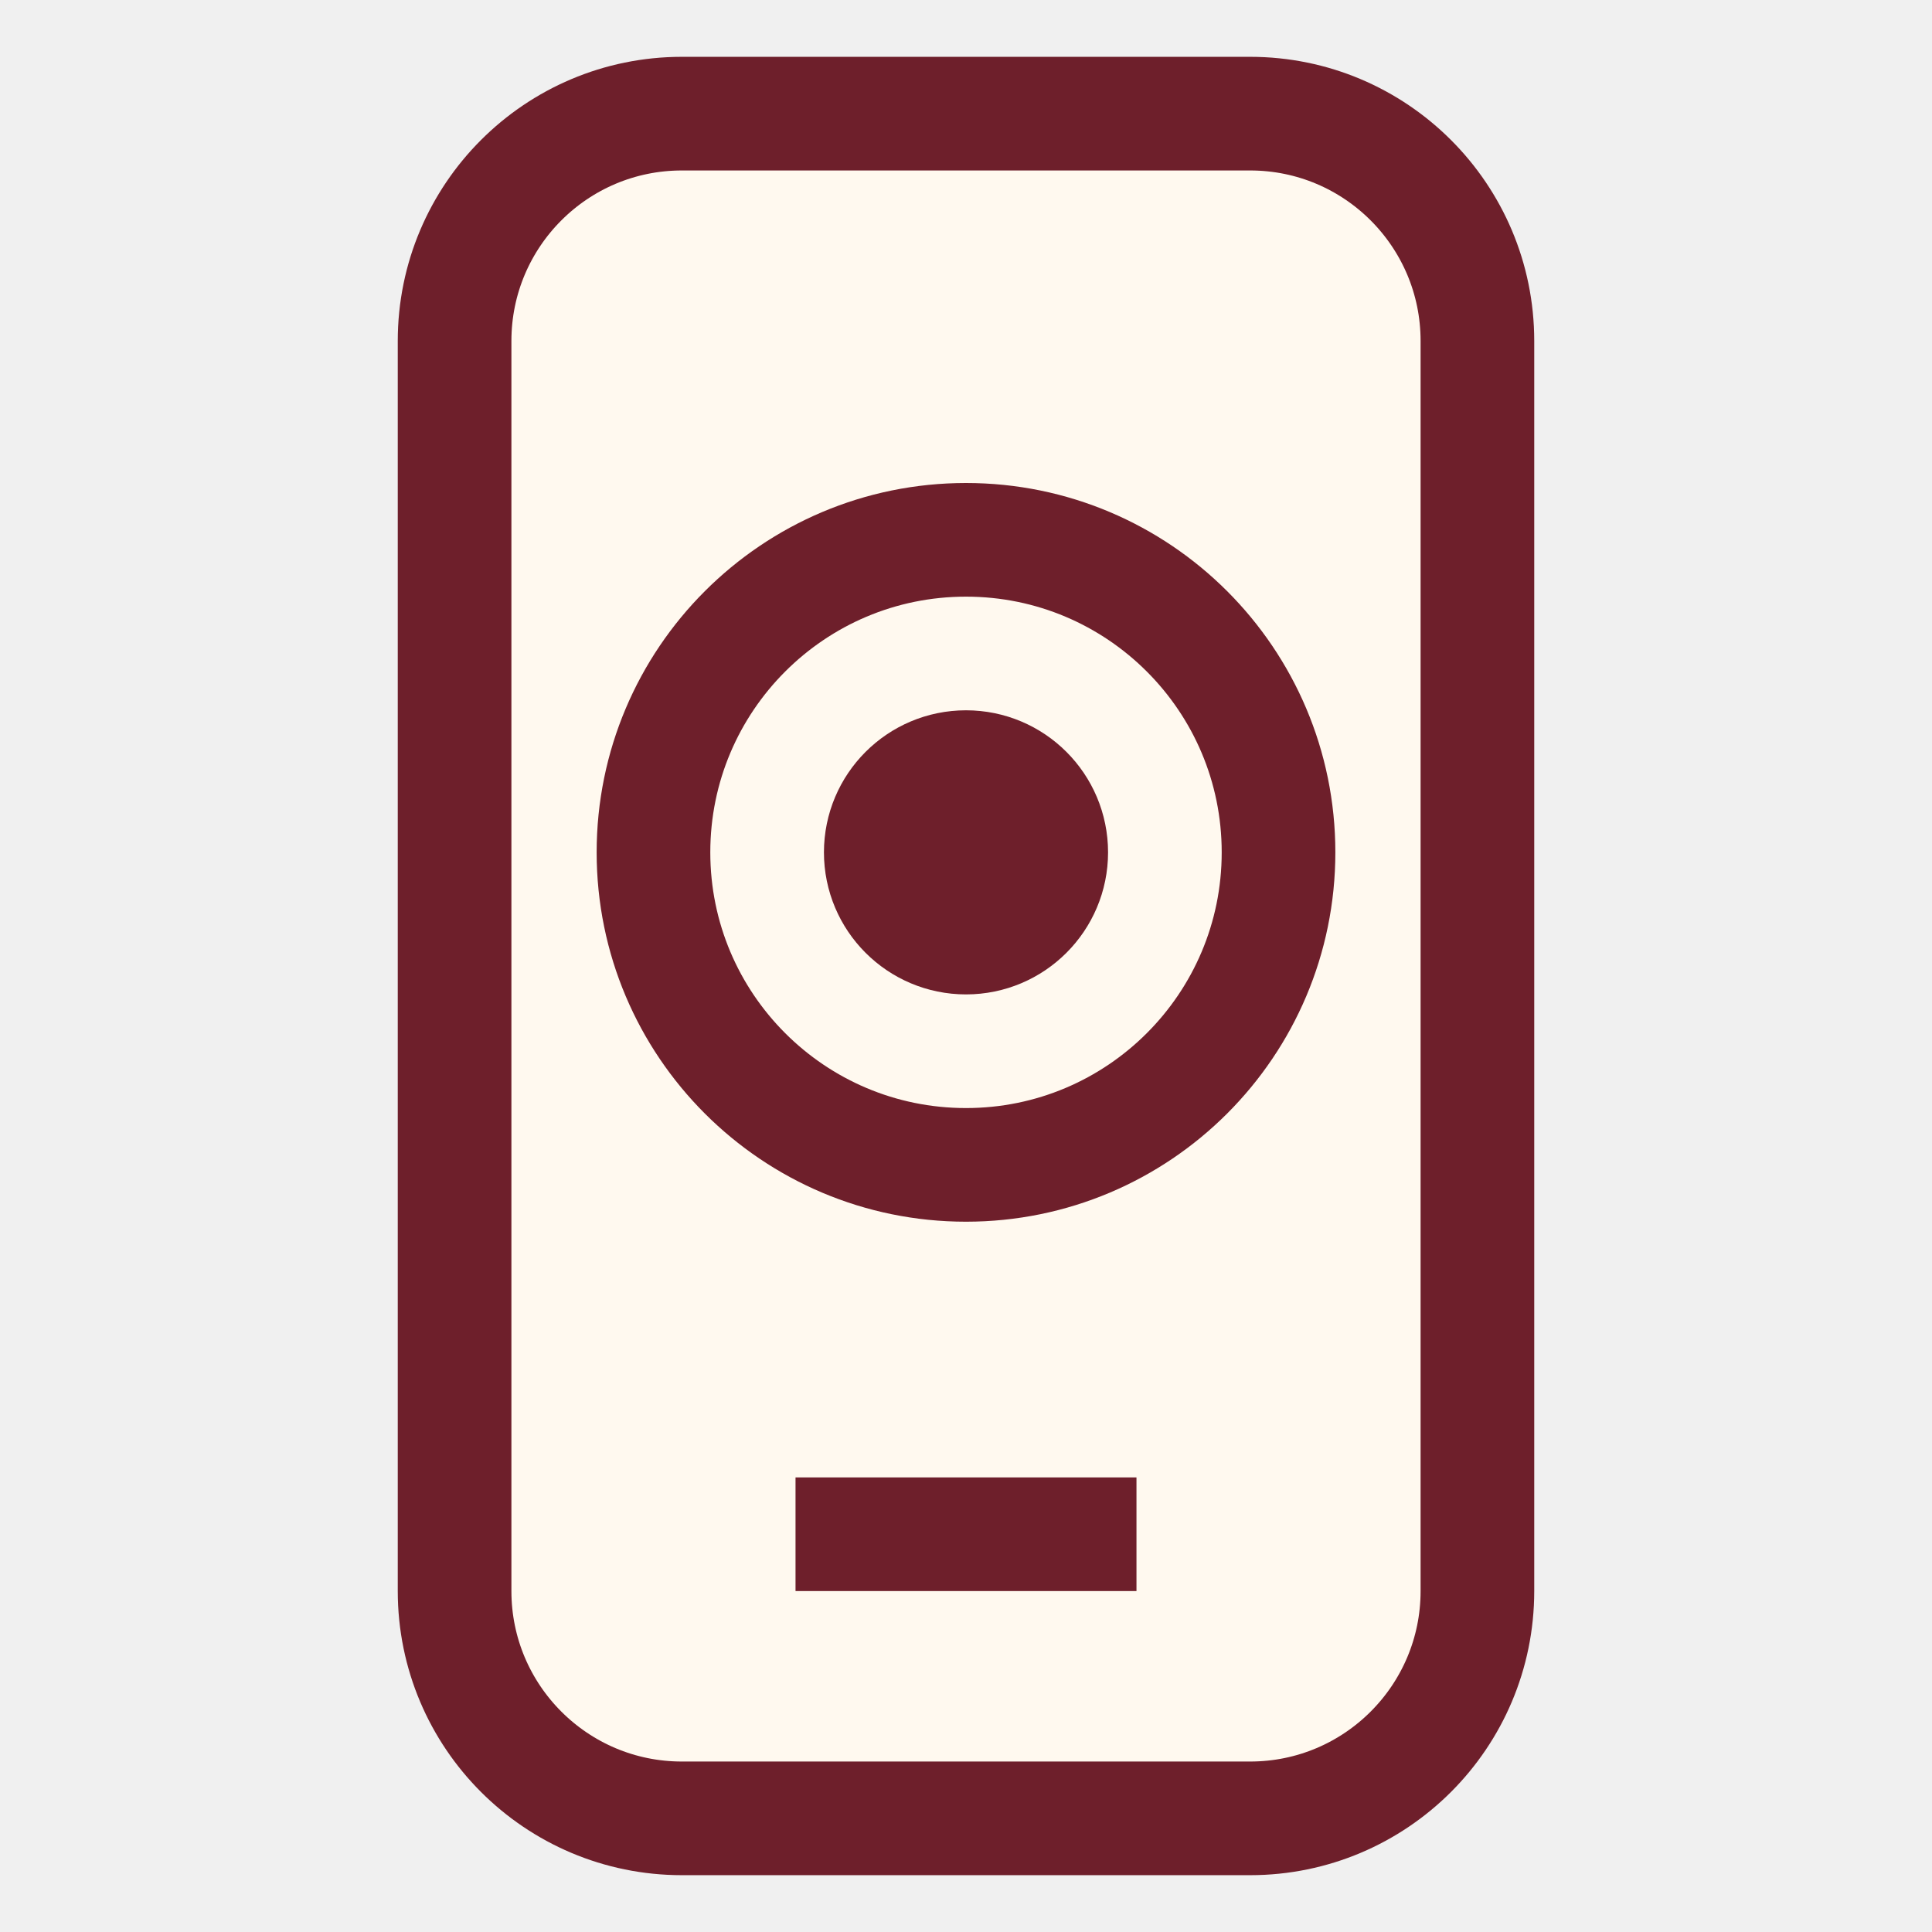
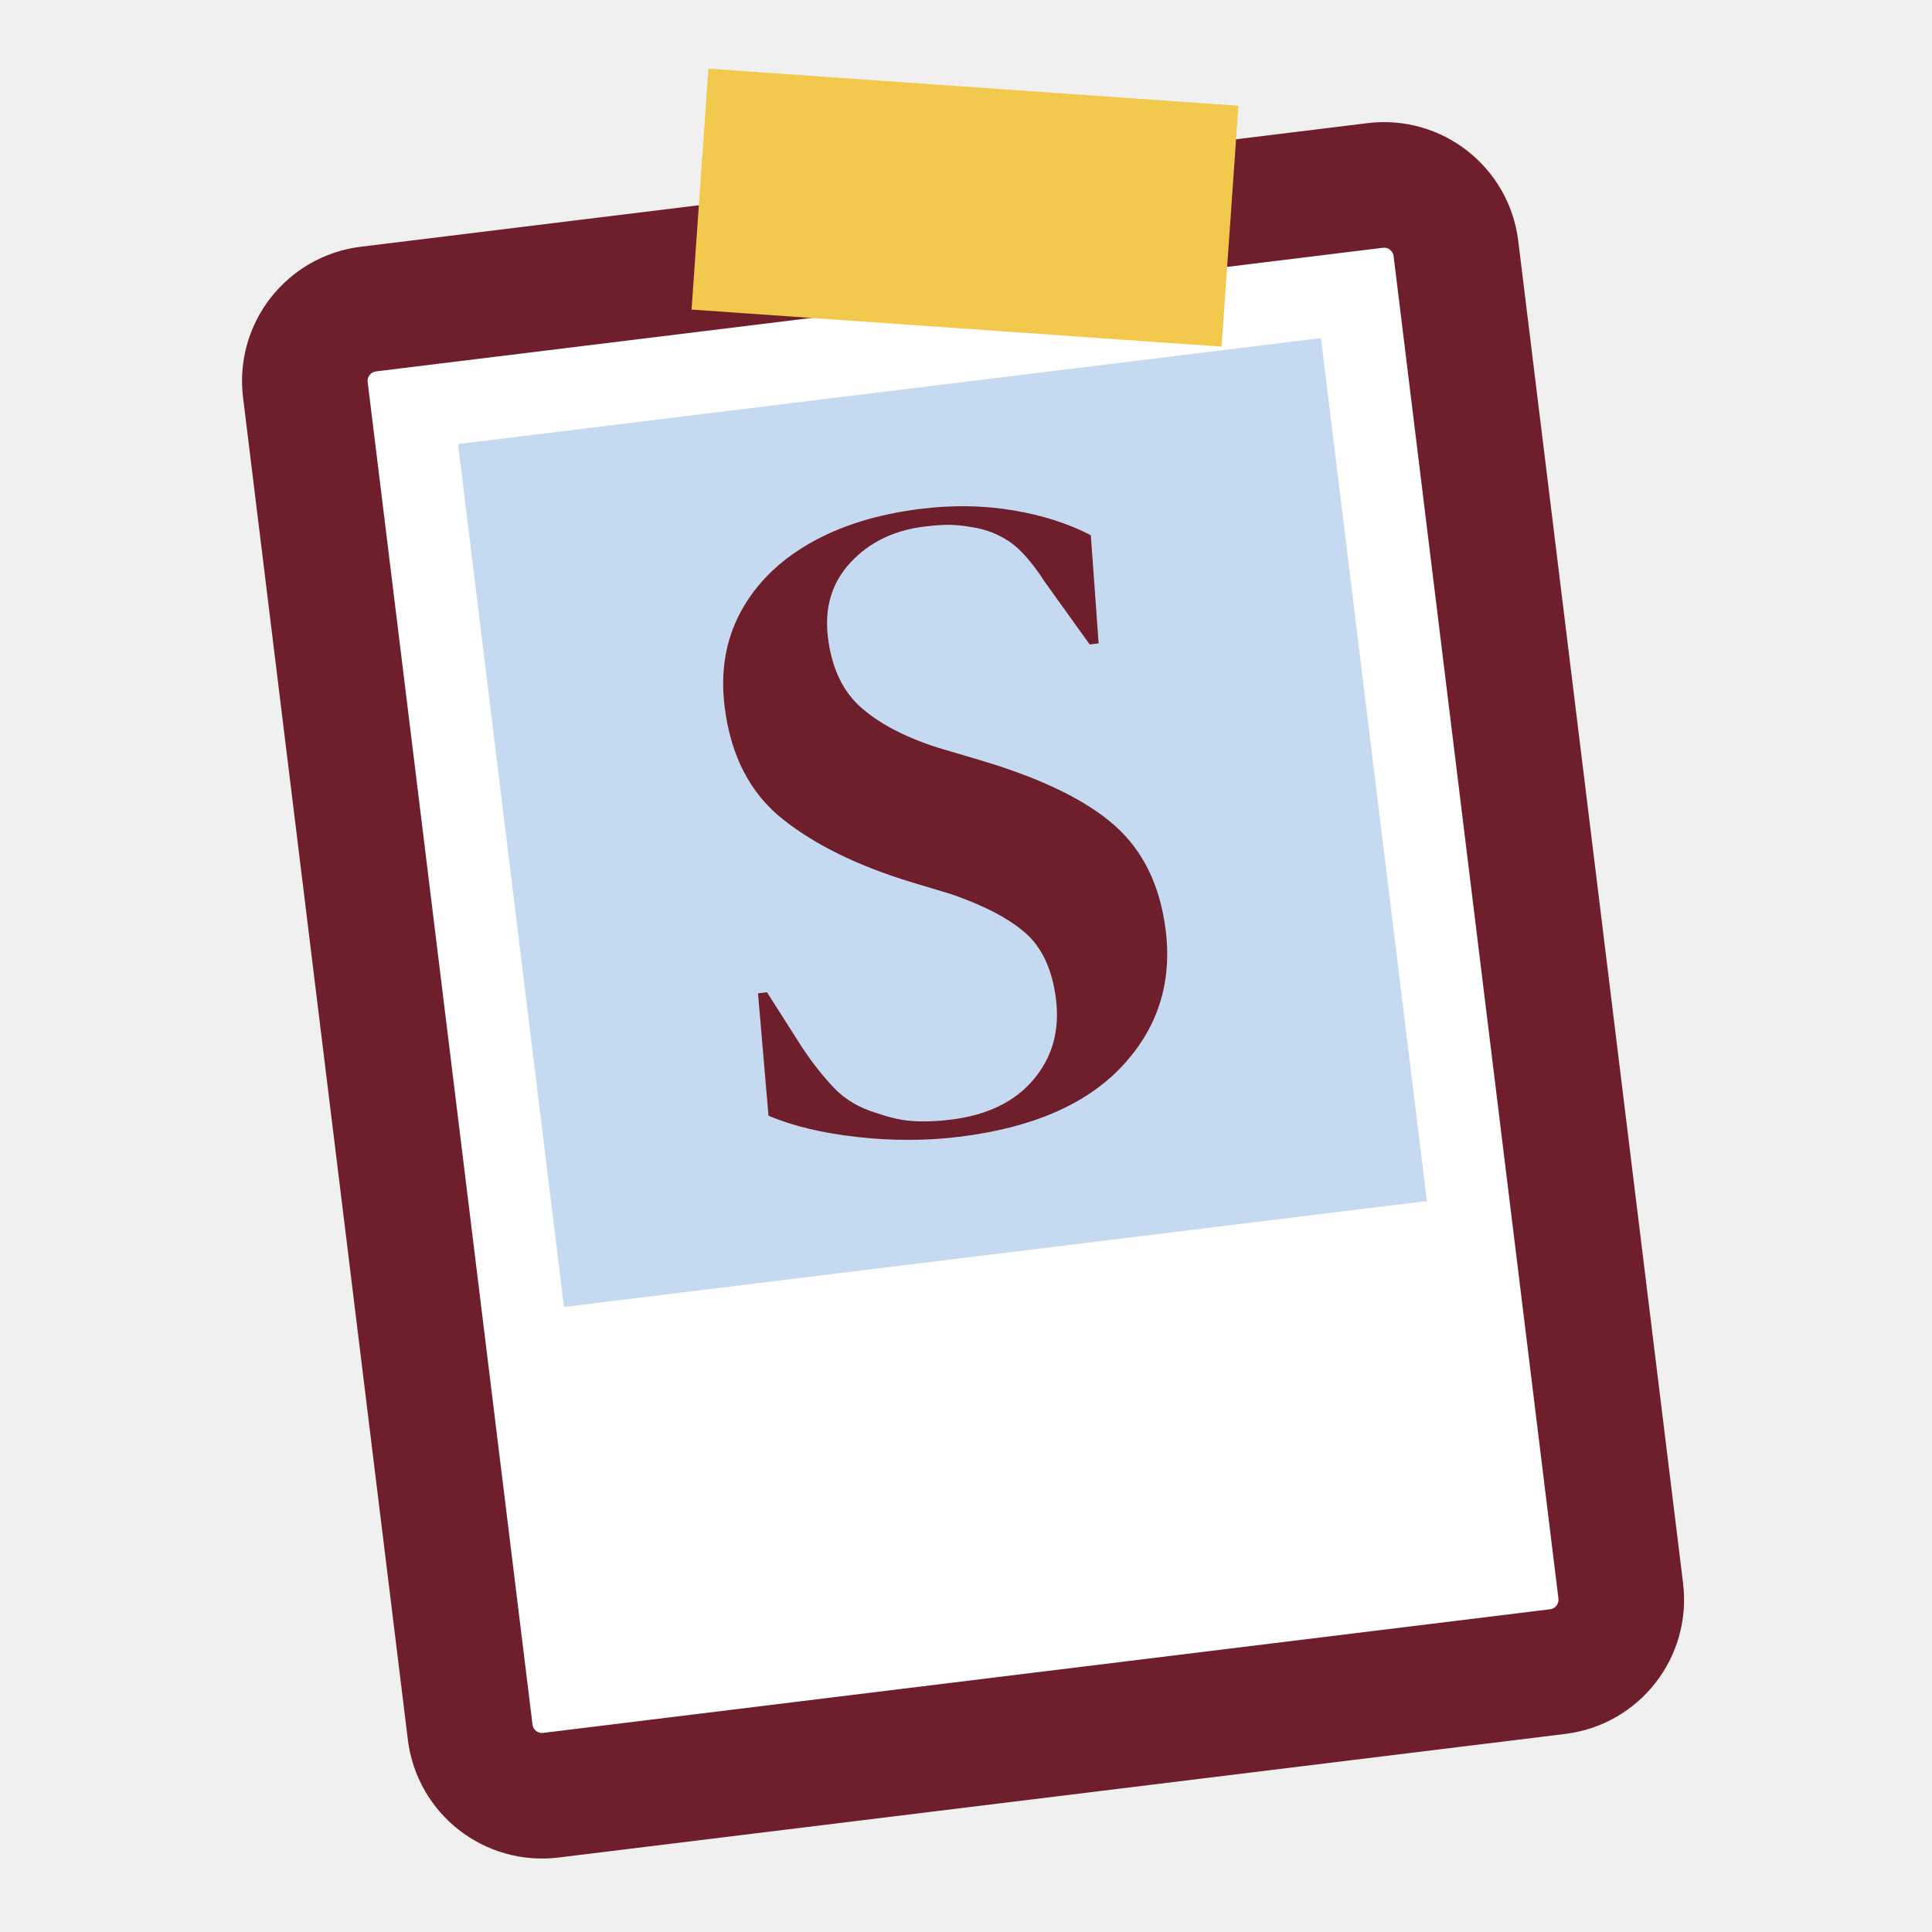
- <svg xmlns="http://www.w3.org/2000/svg" viewBox="0 0 34 34" fill="none" stroke="#6E1F2B" stroke-width="2">
-   <rect x="8" y="2" width="18" height="30" rx="4" fill="#FFF9EF" />
-   <circle cx="17" cy="15" r="5.5" />
-   <circle cx="17" cy="15" r="1.5" fill="#6E1F2B" />
-   <path d="M14 27h6" />
+ <svg xmlns="http://www.w3.org/2000/svg" viewBox="0 0 40 40">
+   <g transform="rotate(-7 20 21)">
+     <rect x="8" y="5" width="24" height="31" rx="1.5" fill="#fff" stroke="#6E1F2B" stroke-width="2.6" />
+     <rect x="11" y="8" width="18" height="18" fill="#C5DAF0" />
+     <path transform="translate(15.125 23.164) scale(0.01868 -0.01868)" fill="#6E1F2B" d="M237 -18Q182 -18 125.0 -4.5Q68 9 30 31L35 167H45L76 102Q90 74 106.0 52.5Q122 31 150 19Q170 9 188.5 5.5Q207 2 230 2Q291 2 326.5 35.0Q362 68 362 120Q362 169 338.0 196.5Q314 224 261 250L220 268Q134 306 85.5 355.5Q37 405 37 487Q37 546 67.5 589.0Q98 632 152.5 655.0Q207 678 280 678Q333 678 380.5 664.0Q428 650 463 626L457 506H447L406 581Q389 616 372.0 630.5Q355 645 333 651Q320 655 309.0 656.5Q298 658 281 658Q230 658 195.0 628.5Q160 599 160 549Q160 498 187.0 467.5Q214 437 266 413L312 393Q408 351 450.0 303.5Q492 256 492 181Q492 93 425.5 37.5Q359 -18 237 -18Z" />
+   </g>
+   <rect x="14.5" y="1.8" width="11" height="5" fill="#F2C94C" transform="rotate(4 20 4)" />
</svg>
